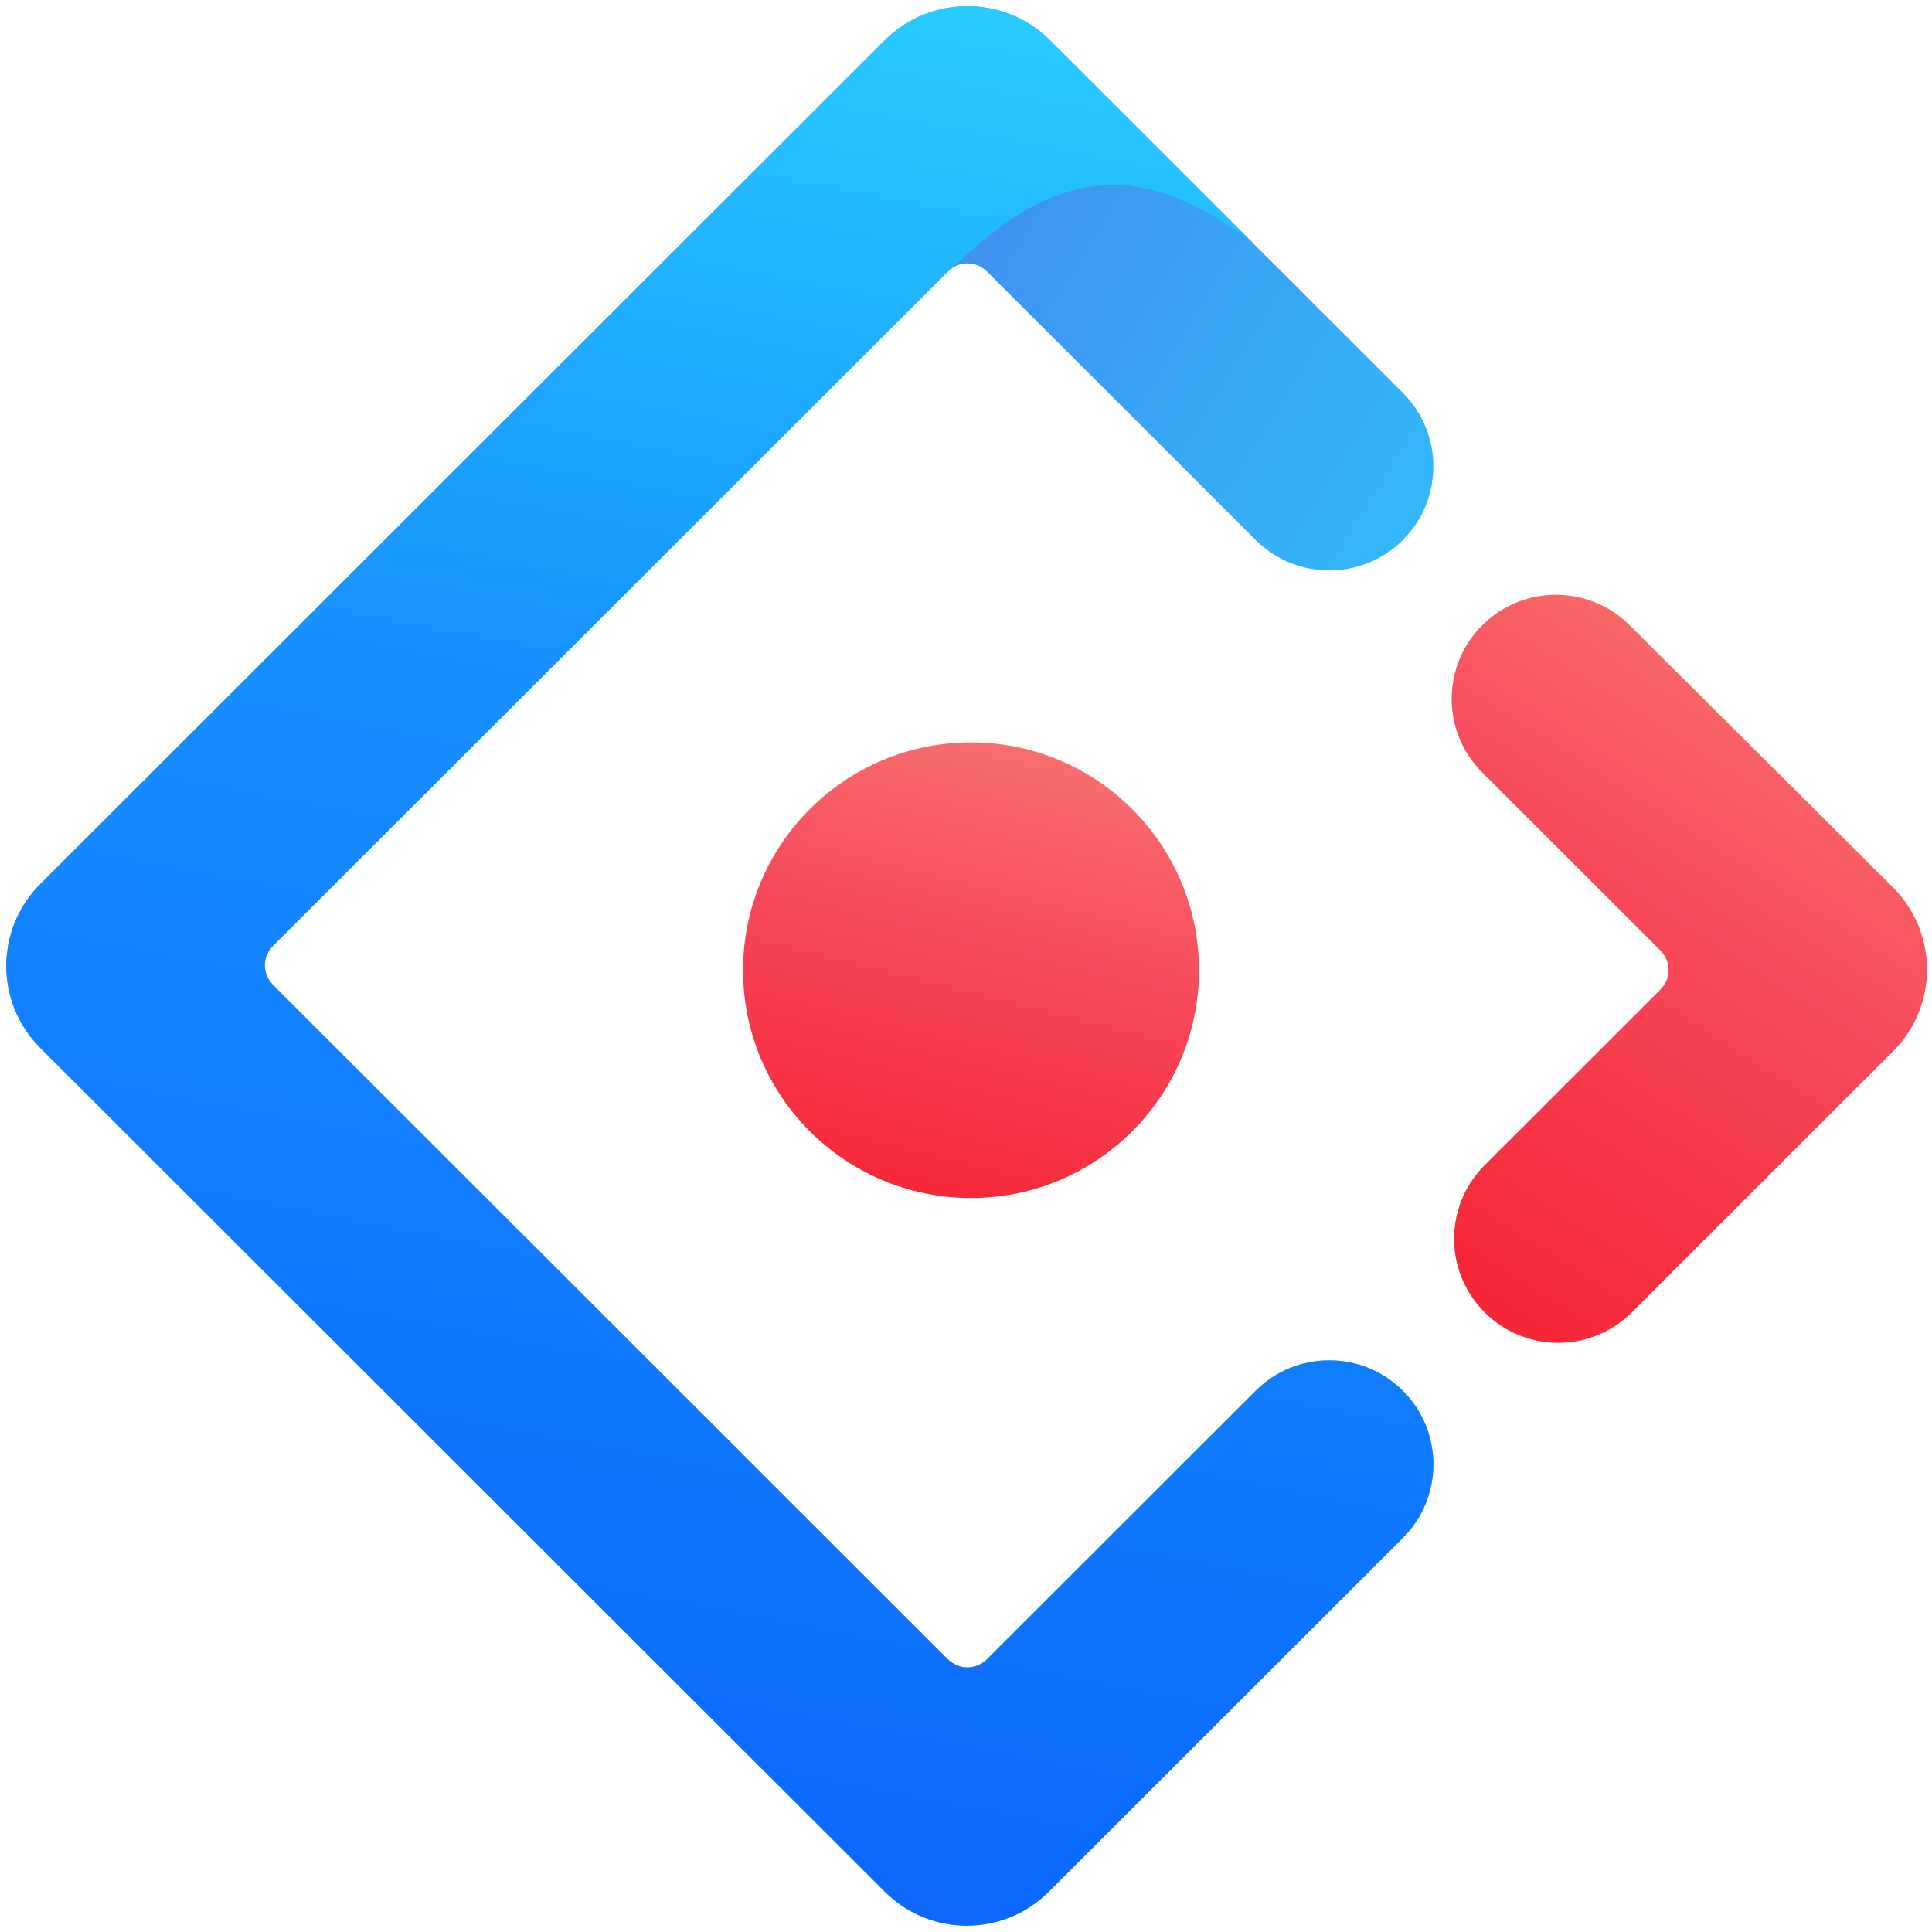
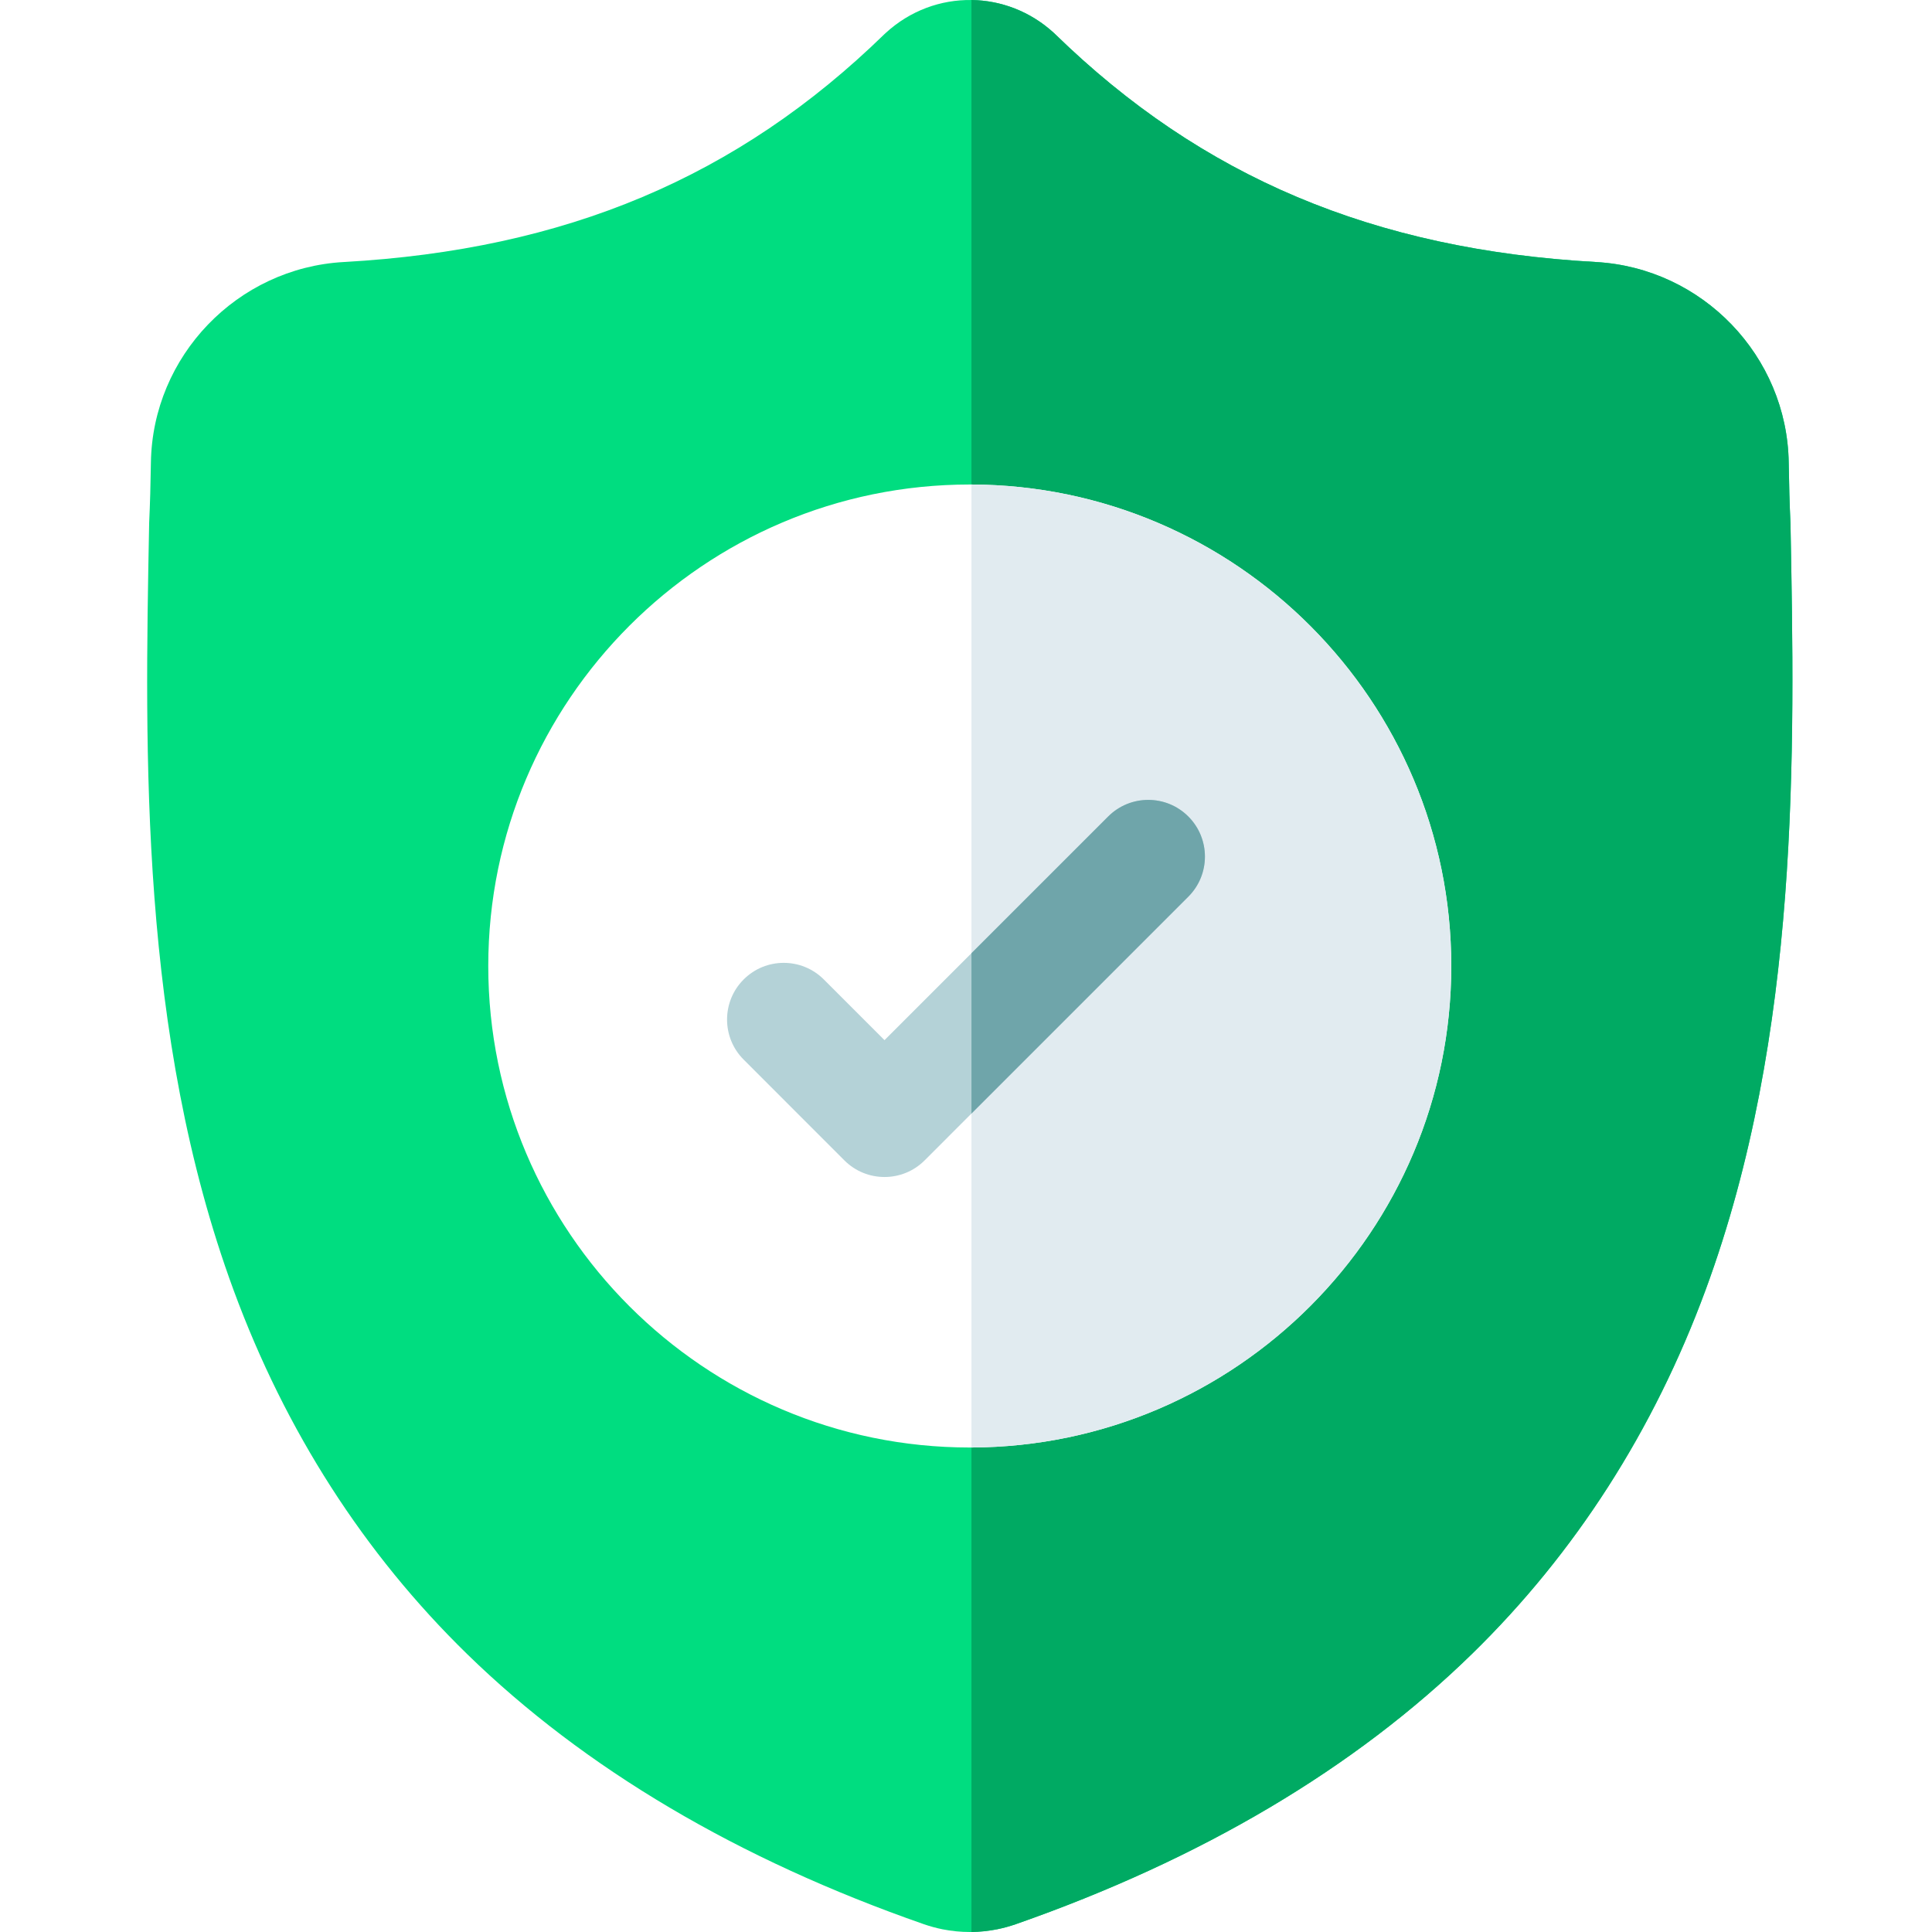
- <svg xmlns="http://www.w3.org/2000/svg" width="200px" height="200px" viewBox="0 0 200 200" version="1.1">
-   <defs>
-     <linearGradient x1="62.102%" y1="0%" x2="108.197%" y2="37.864%" id="linearGradient-1">
-       <stop stop-color="#4285EB" offset="0%" />
-       <stop stop-color="#2EC7FF" offset="100%" />
-     </linearGradient>
-     <linearGradient x1="69.644%" y1="0%" x2="54.043%" y2="108.457%" id="linearGradient-2">
-       <stop stop-color="#29CDFF" offset="0%" />
-       <stop stop-color="#148EFF" offset="37.86%" />
-       <stop stop-color="#0A60FF" offset="100%" />
-     </linearGradient>
-     <linearGradient x1="69.691%" y1="-12.974%" x2="16.723%" y2="117.391%" id="linearGradient-3">
-       <stop stop-color="#FA816E" offset="0%" />
-       <stop stop-color="#F74A5C" offset="41.473%" />
-       <stop stop-color="#F51D2C" offset="100%" />
-     </linearGradient>
-     <linearGradient x1="68.128%" y1="-35.691%" x2="30.44%" y2="114.943%" id="linearGradient-4">
-       <stop stop-color="#FA8E7D" offset="0%" />
-       <stop stop-color="#F74A5C" offset="51.264%" />
-       <stop stop-color="#F51D2C" offset="100%" />
-     </linearGradient>
-   </defs>
-   <g id="Page-1" stroke="none" stroke-width="1" fill="none" fill-rule="evenodd">
-     <g id="logo" transform="translate(-20, -20)">
-       <g id="Group-28-Copy-5" transform="translate(20, 20)">
-         <g id="Group-27-Copy-3">
-           <g id="Group-25" fill-rule="nonzero">
-             <g id="2">
-               <path d="M91.588,4.177 L4.18,91.513 C-0.519,96.208 -0.519,103.792 4.18,108.487 L91.588,195.823 C96.287,200.519 103.877,200.519 108.577,195.823 L145.225,159.205 C149.434,155 149.434,148.182 145.225,143.977 C141.017,139.772 134.194,139.772 129.985,143.977 L102.202,171.737 C101.032,172.906 99.257,172.906 98.088,171.737 L28.286,101.993 C27.116,100.824 27.116,99.051 28.286,97.882 L98.088,28.138 C99.257,26.969 101.032,26.969 102.202,28.138 L129.985,55.898 C134.194,60.103 141.017,60.103 145.225,55.898 C149.434,51.693 149.434,44.876 145.225,40.671 L108.581,4.056 C103.862,-0.538 96.269,-0.501 91.588,4.177 Z" id="Shape" fill="url(#linearGradient-1)" />
-               <path d="M91.588,4.177 L4.18,91.513 C-0.519,96.208 -0.519,103.792 4.18,108.487 L91.588,195.823 C96.287,200.519 103.877,200.519 108.577,195.823 L145.225,159.205 C149.434,155 149.434,148.182 145.225,143.977 C141.017,139.772 134.194,139.772 129.985,143.977 L102.202,171.737 C101.032,172.906 99.257,172.906 98.088,171.737 L28.286,101.993 C27.116,100.824 27.116,99.051 28.286,97.882 L98.088,28.138 C101,25.627 105.752,20.542 112.73,19.352 C117.916,18.469 123.585,20.414 129.739,25.189 C125.625,21.078 118.572,14.034 108.581,4.056 C103.862,-0.538 96.269,-0.501 91.588,4.177 Z" id="Shape" fill="url(#linearGradient-2)" />
-             </g>
-             <path d="M153.686,135.855 C157.894,140.06 164.717,140.06 168.926,135.855 L195.96,108.843 C200.659,104.147 200.659,96.564 195.961,91.869 L168.691,64.718 C164.472,60.518 157.647,60.524 153.436,64.732 C149.227,68.937 149.227,75.754 153.436,79.959 L171.854,98.362 C173.024,99.531 173.024,101.305 171.854,102.473 L153.686,120.627 C149.477,124.832 149.477,131.65 153.686,135.855 Z" id="Shape" fill="url(#linearGradient-3)" />
-           </g>
-           <ellipse id="Combined-Shape" fill="url(#linearGradient-4)" cx="100.519" cy="100.437" rx="23.6" ry="23.581" />
-         </g>
-       </g>
-     </g>
+ <svg xmlns="http://www.w3.org/2000/svg" height="511pt" version="1.1" viewBox="-38 0 511 512" width="511pt">
+   <g id="surface1">
+     <path d="M 413.477 341.91 C 399.715 379.207 378.902 411.637 351.609 438.289 C 320.543 468.625 279.863 492.73 230.699 509.926 C 229.086 510.488 227.402 510.949 225.711 511.289 C 223.477 511.73 221.203 511.969 218.949 512 L 218.508 512 C 216.105 512 213.691 511.758 211.297 511.289 C 209.605 510.949 207.945 510.488 206.34 509.938 C 157.117 492.77 116.387 468.676 85.289 438.34 C 57.984 411.688 37.176 379.277 23.434 341.98 C -1.555 274.168 -0.133 199.465 1.012 139.434 L 1.031 138.512 C 1.262 133.555 1.41 128.348 1.492 122.598 C 1.91 94.367 24.355 71.012 52.59 69.438 C 111.457 66.152 156.996 46.953 195.906 9.027 L 196.246 8.715 C 202.707 2.789 210.848 -0.117 218.949 0.004 C 226.762 0.105 234.543 3.008 240.773 8.715 L 241.105 9.027 C 280.023 46.953 325.562 66.152 384.43 69.438 C 412.664 71.012 435.109 94.367 435.527 122.598 C 435.609 128.387 435.758 133.586 435.988 138.512 L 436 138.902 C 437.141 199.047 438.555 273.898 413.477 341.91 Z M 413.477 341.91 " style=" stroke:none;fill-rule:nonzero;fill:rgb(0%,86.667%,50.196%);fill-opacity:1;" />
+     <path d="M 413.477 341.91 C 399.715 379.207 378.902 411.637 351.609 438.289 C 320.543 468.625 279.863 492.73 230.699 509.926 C 229.086 510.488 227.402 510.949 225.711 511.289 C 223.477 511.73 221.203 511.969 218.949 512 L 218.949 0.004 C 226.762 0.105 234.543 3.008 240.773 8.715 L 241.105 9.027 C 280.023 46.953 325.562 66.152 384.43 69.438 C 412.664 71.012 435.109 94.367 435.527 122.598 C 435.609 128.387 435.758 133.586 435.988 138.512 L 436 138.902 C 437.141 199.047 438.555 273.898 413.477 341.91 Z M 413.477 341.91 " style=" stroke:none;fill-rule:nonzero;fill:rgb(0%,66.667%,38.824%);fill-opacity:1;" />
+     <path d="M 346.102 256 C 346.102 326.207 289.098 383.355 218.949 383.605 L 218.5 383.605 C 148.145 383.605 90.895 326.359 90.895 256 C 90.895 185.645 148.145 128.398 218.5 128.398 L 218.949 128.398 C 289.098 128.648 346.102 185.797 346.102 256 Z M 346.102 256 " style=" stroke:none;fill-rule:nonzero;fill:rgb(100%,100%,100%);fill-opacity:1;" />
+     <path d="M 346.102 256 C 346.102 326.207 289.098 383.355 218.949 383.605 L 218.949 128.398 C 289.098 128.648 346.102 185.797 346.102 256 Z M 346.102 256 " style=" stroke:none;fill-rule:nonzero;fill:rgb(88.235%,92.157%,94.118%);fill-opacity:1;" />
+     <path d="M 276.418 237.625 L 218.949 295.102 L 206.531 307.52 C 203.598 310.453 199.75 311.918 195.906 311.918 C 192.059 311.918 188.215 310.453 185.277 307.52 L 158.578 280.809 C 152.711 274.941 152.711 265.438 158.578 259.566 C 164.438 253.699 173.953 253.699 179.82 259.566 L 195.906 275.652 L 255.176 216.383 C 261.043 210.512 270.559 210.512 276.418 216.383 C 282.285 222.25 282.285 231.766 276.418 237.625 Z M 276.418 237.625 " style=" stroke:none;fill-rule:nonzero;fill:rgb(70.588%,82.353%,84.314%);fill-opacity:1;" />
+     <path d="M 276.418 237.625 L 218.949 295.102 L 218.949 252.605 L 255.176 216.383 C 261.043 210.512 270.559 210.512 276.418 216.383 C 282.285 222.25 282.285 231.766 276.418 237.625 Z M 276.418 237.625 " style=" stroke:none;fill-rule:nonzero;fill:rgb(43.529%,64.706%,66.667%);fill-opacity:1;" />
  </g>
</svg>
